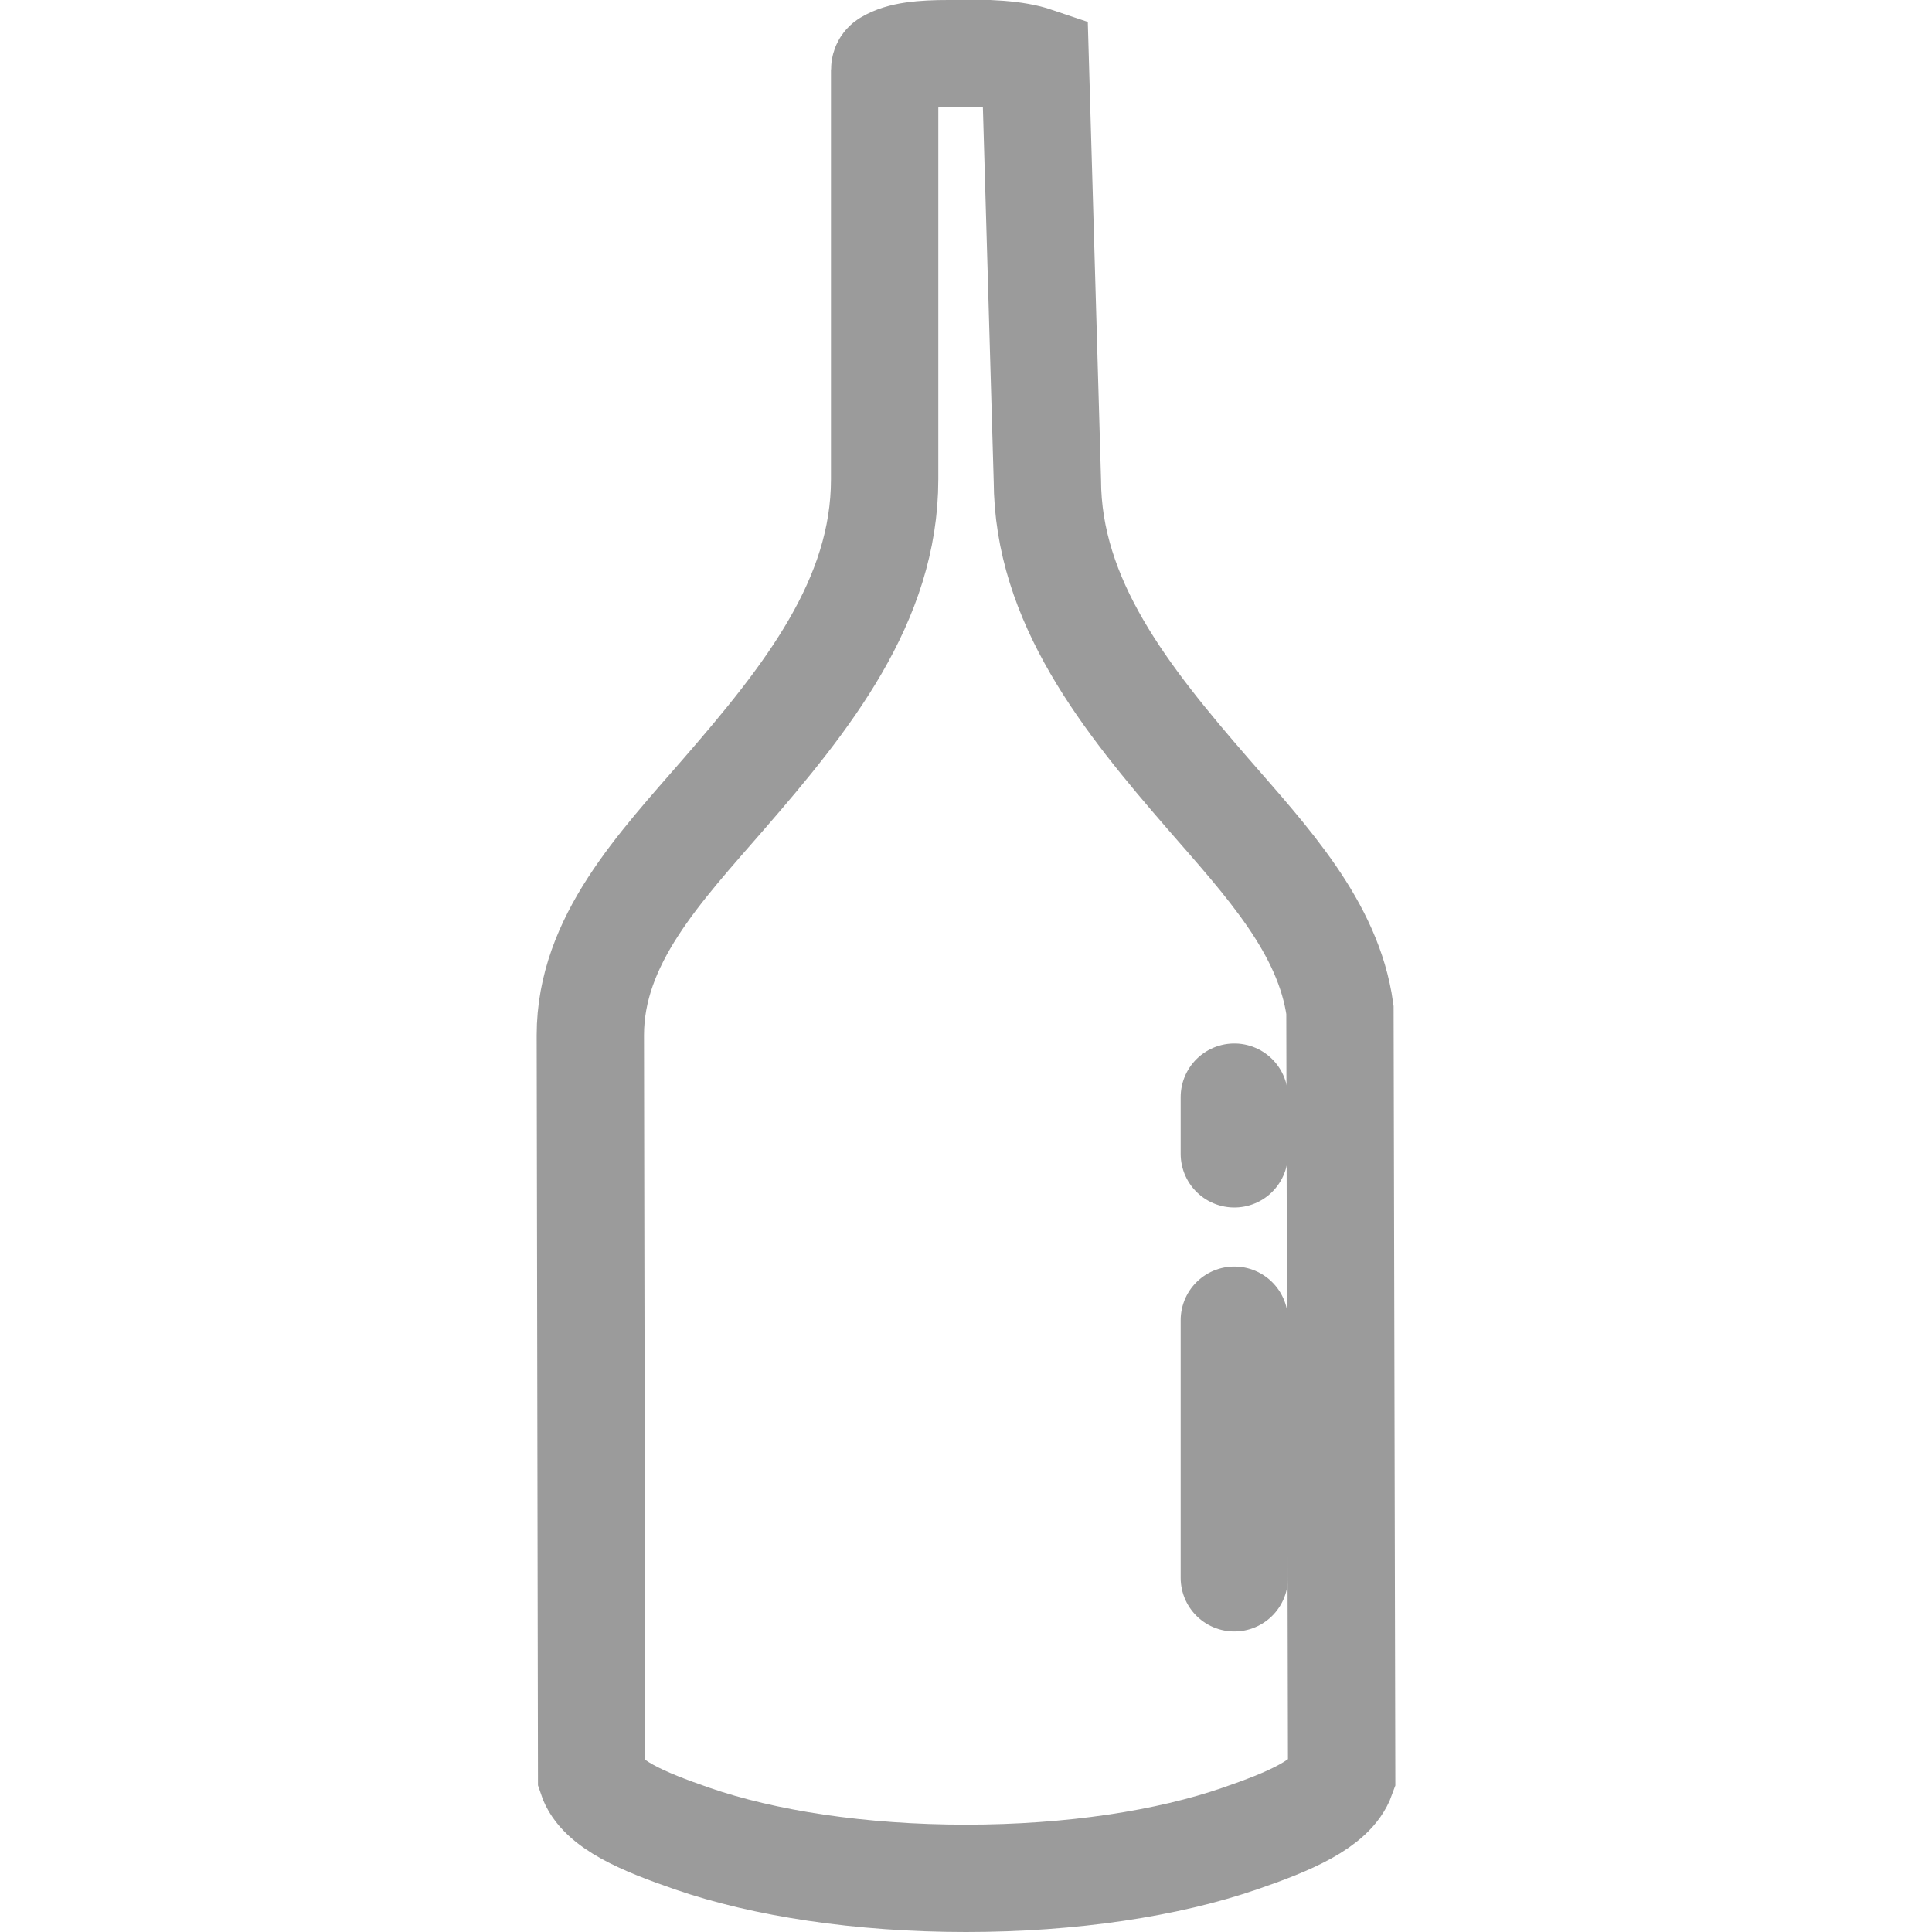
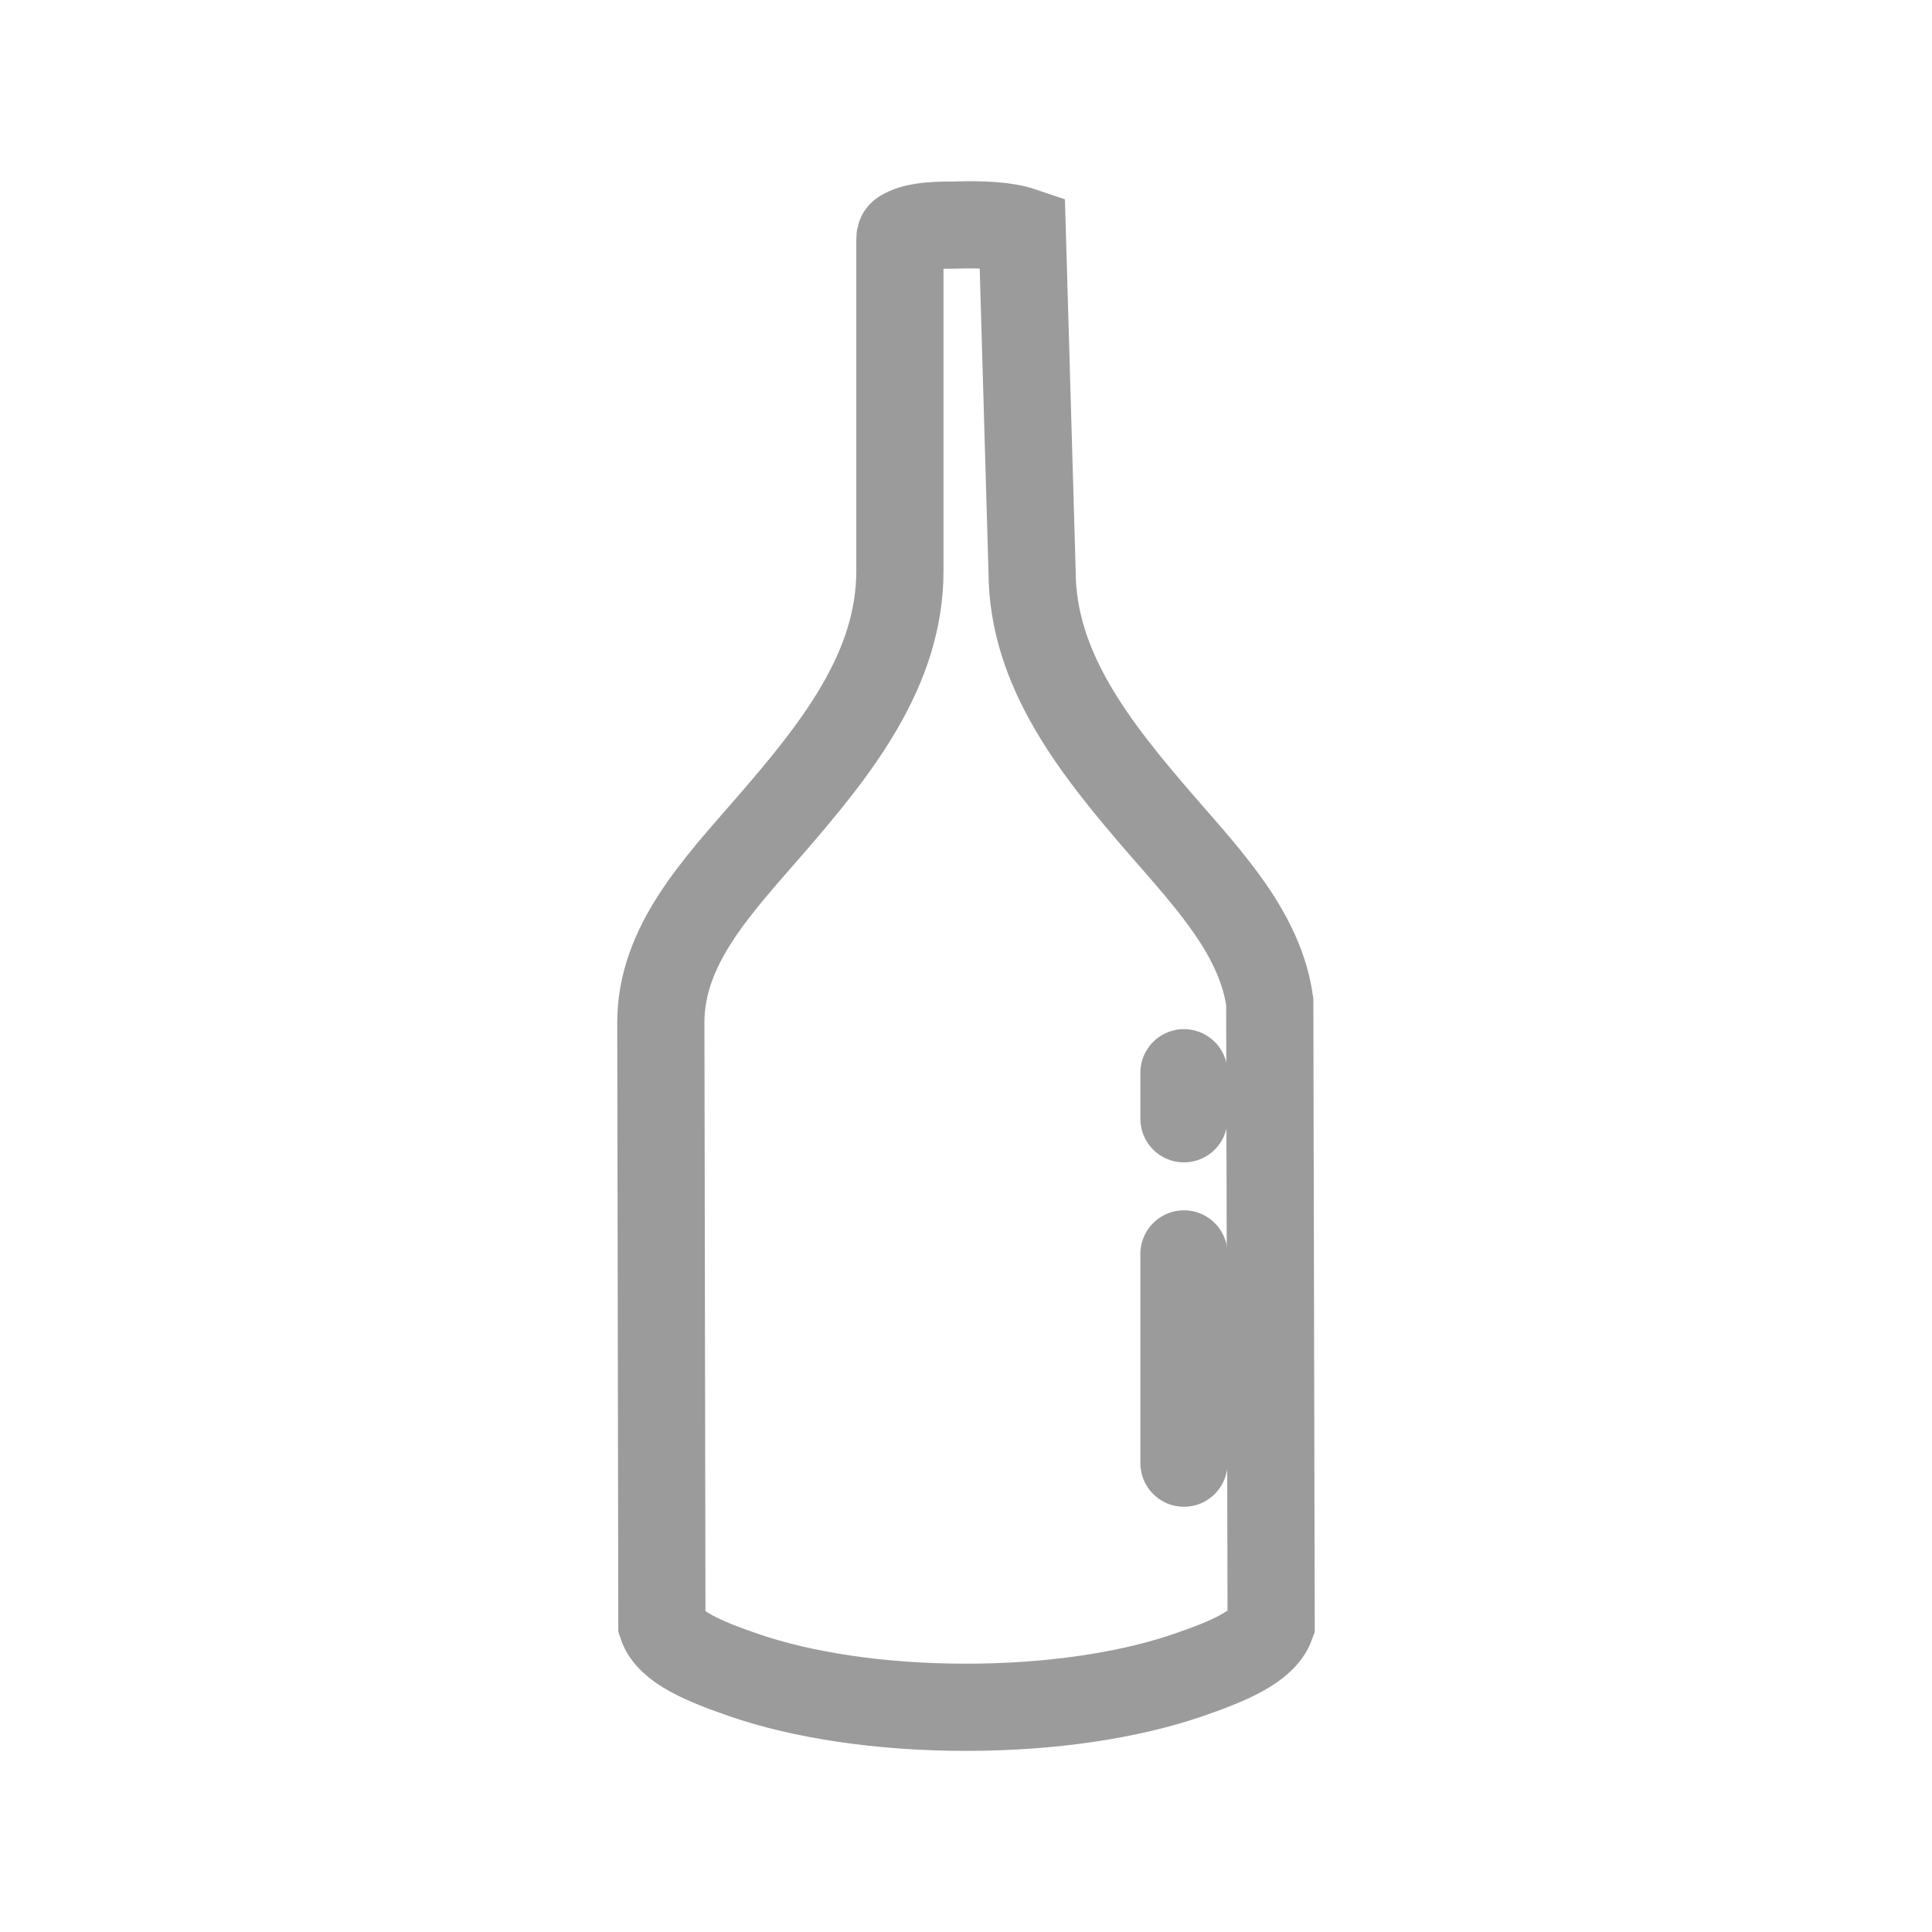
- <svg xmlns="http://www.w3.org/2000/svg" width="18" height="18" viewBox="0 0 18 18">
-   <g fill="none" stroke="#9B9B9B">
-     <path d="M4.645.566C4.462.504 4.2.489 3.853.5h-.016c-.245 0-.438.017-.563.093-.024.014-.032.037-.032.064v3.808c0 1.133-.724 2.04-1.498 2.932C1.147 8.085.5 8.76.5 9.645l.012 6.908c.085.258.491.422.935.576.67.232 1.568.371 2.553.371.985 0 1.882-.139 2.553-.371.45-.155.855-.322.947-.58l-.016-7.14c-.107-.77-.683-1.385-1.228-2.012-.772-.89-1.495-1.795-1.498-2.924L4.645.566z" transform="translate(5)" />
-     <path stroke-linecap="round" d="M6.5 12.3L6.5 14.7M6.5 10.222L6.5 10.75" transform="translate(5)" />
+ <svg xmlns="http://www.w3.org/2000/svg" width="512" height="512" viewBox="0 0 512 512" version="1.1" id="svg275">
+   <defs id="defs279">
+     <path id="prefix__a" d="M0 0.125L22.894 0.125 22.894 18.095 0 18.095z" />
+     <path id="prefix__a-3" d="M0 0.005L11.387 0.005 11.387 18.346 0 18.346z" />
+     <path id="prefix__a-7" d="M0 0.072L7.267 0.072 7.267 8.05 0 8.05z" />
+     <path id="prefix__c" d="M0.072 0.001L7.993 0.001 7.993 8.87 0.072 8.87z" />
+     <path id="prefix__e" d="M0.04 0.073L8.507 0.073 8.507 5.86 0.04 5.86z" />
+     <path id="prefix__a-35" d="M0 0.125L22.894 0.125 22.894 18.095 0 18.095z" />
+     <path id="prefix__a-6" d="M0 0.005L11.387 0.005 11.387 18.346 0 18.346z" />
+     <path id="prefix__a-2" d="M0 0.072L7.267 0.072 7.267 8.05 0 8.05z" />
+     <path id="prefix__c-9" d="M0.072 0.001L7.993 0.001 7.993 8.87 0.072 8.87z" />
+     <path id="prefix__e-1" d="M0.04 0.073L8.507 0.073 8.507 5.86 0.04 5.86z" />
+   </defs>
+   <g id="layer1" style="display:inline">
+     <g transform="matrix(23.10539,0,0,23.10539,48.04927,48.10303)" fill="none" stroke="#9b9b9b" id="g1931">
+       <path d="M 4.645,0.566 C 4.462,0.504 4.2,0.489 3.853,0.5 H 3.837 C 3.592,0.5 3.399,0.517 3.274,0.593 3.25,0.607 3.242,0.63 3.242,0.657 v 3.808 c 0,1.133 -0.724,2.04 -1.498,2.932 C 1.147,8.085 0.5,8.76 0.5,9.645 l 0.012,6.908 c 0.085,0.258 0.491,0.422 0.935,0.576 0.67,0.232 1.568,0.371 2.553,0.371 0.985,0 1.882,-0.139 2.553,-0.371 0.45,-0.155 0.855,-0.322 0.947,-0.58 L 7.484,9.409 C 7.377,8.639 6.801,8.024 6.256,7.397 5.484,6.507 4.761,5.602 4.758,4.473 Z" transform="translate(5)" id="path1927" />
+       <path stroke-linecap="round" d="m 6.5,12.3 v 2.4 m 0,-4.478 v 0.528" transform="translate(5)" id="path1929" />
+     </g>
  </g>
</svg>
